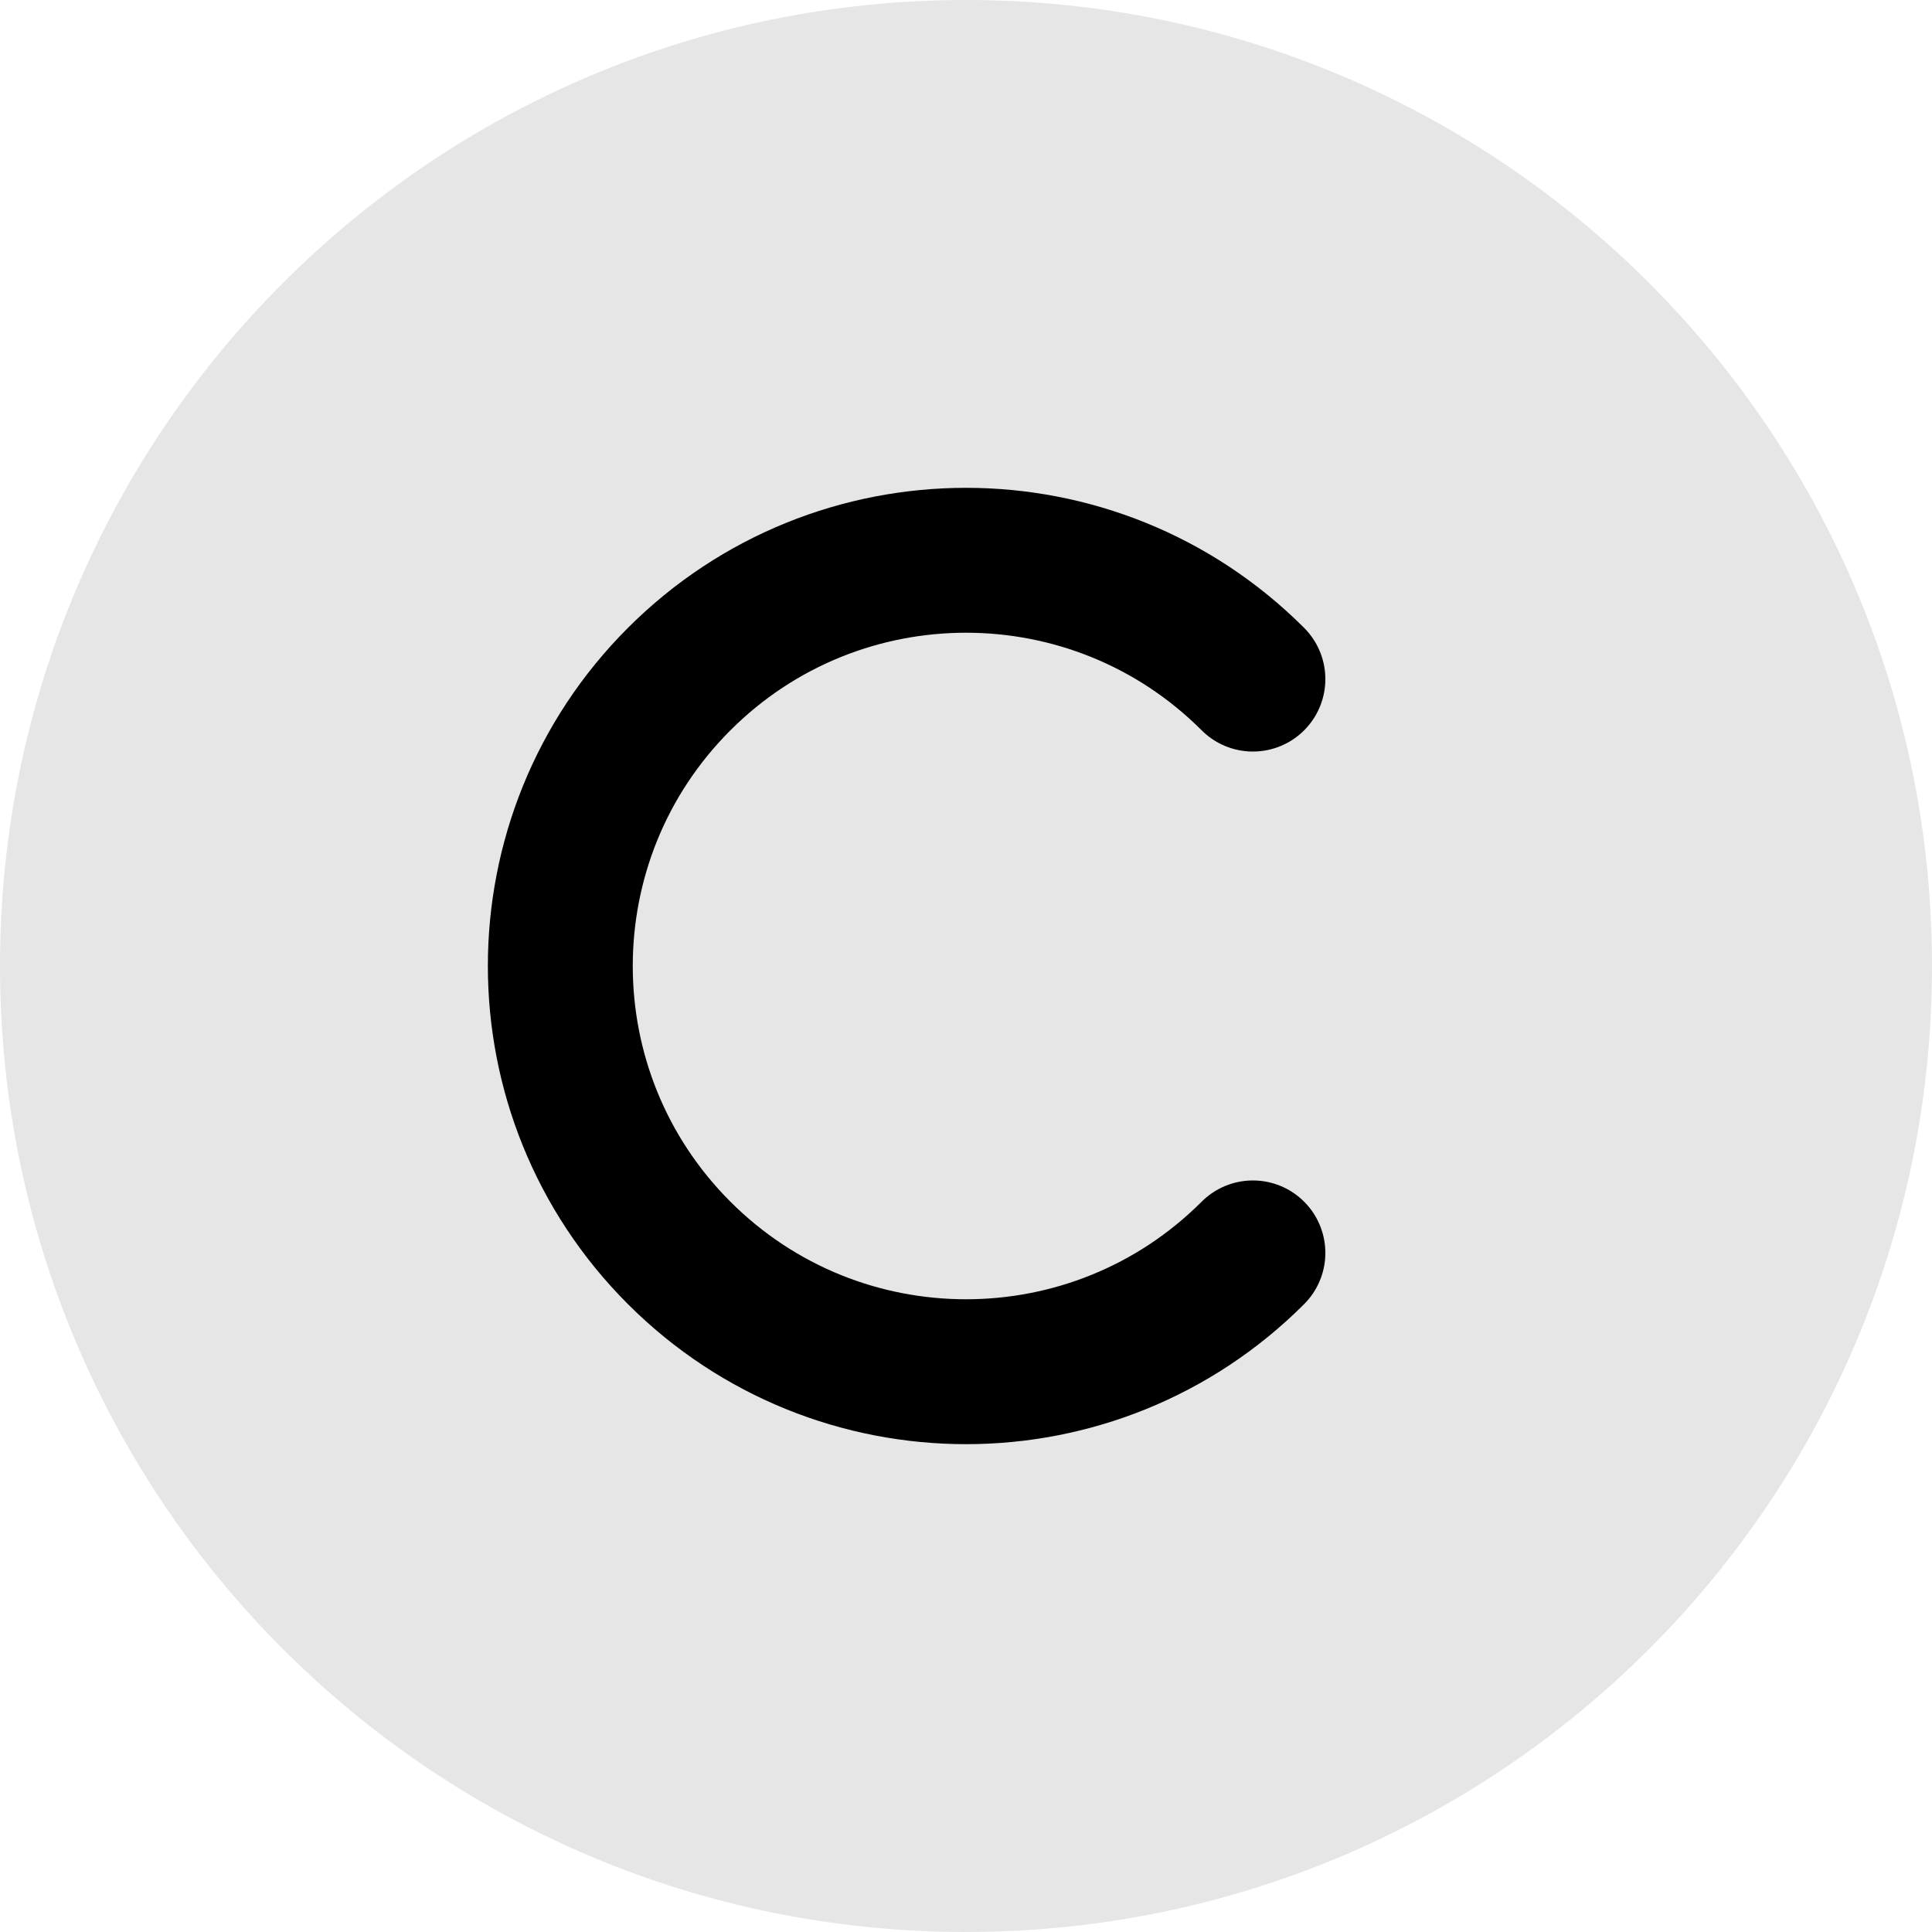
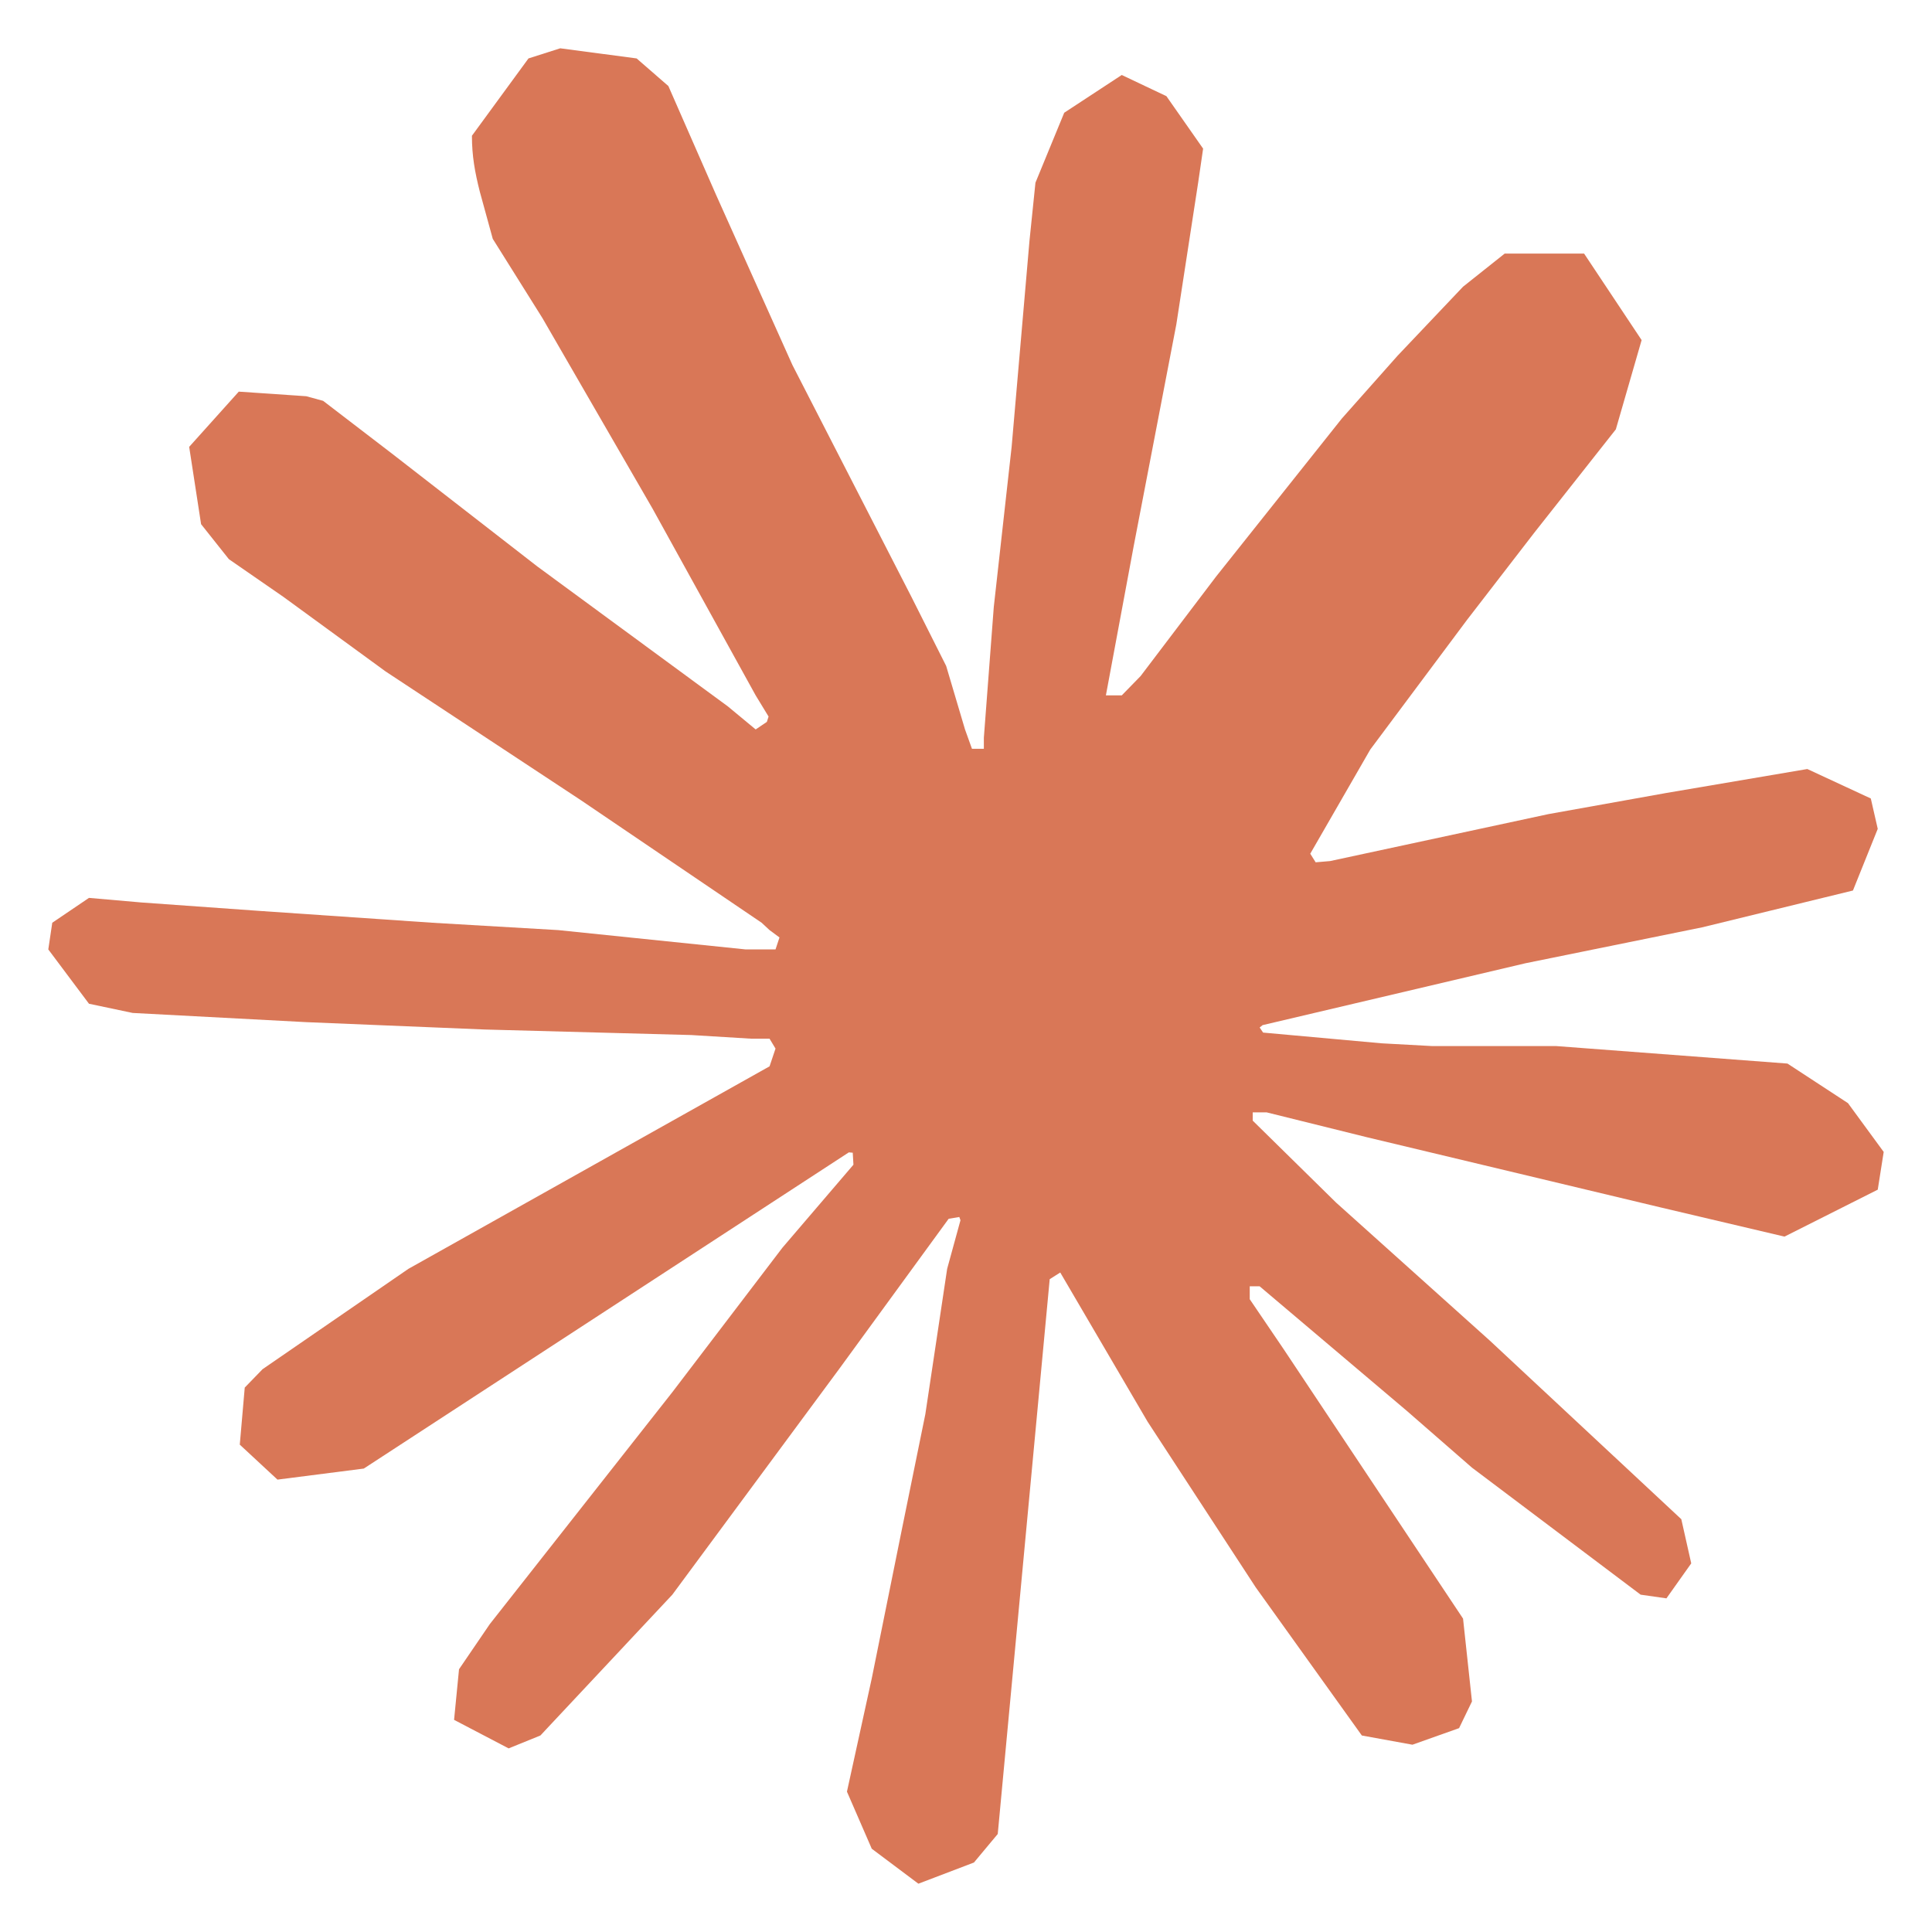
- <svg xmlns="http://www.w3.org/2000/svg" width="20" height="20" viewBox="0 0 20 20">
-   <circle cx="10" cy="10" r="10" fill="currentColor" opacity="0.1" />
-   <path fill="none" stroke="currentColor" stroke-width="1.5" stroke-linecap="round" d="M12.97 7.03A4.2 4.2 0 1 0 12.97 12.97" />
+ <svg xmlns="http://www.w3.org/2000/svg" width="248" height="248" viewBox="0 0 248 248" fill="none">
+   <path d="M52.428 162.873L98.784 136.879L99.549 134.602L98.784 133.334H96.492L88.724 132.862L62.235 132.153L39.311 131.207L17.025 130.026L11.421 128.844L6.2 121.873L6.709 118.447L11.421 115.257L18.171 115.847L33.071 116.911L55.485 118.447L71.659 119.392L95.728 121.873H99.549L100.058 120.337L98.784 119.392L97.766 118.447L74.588 102.732L49.499 86.191L36.382 76.62L29.378 71.776L25.812 67.286L24.284 57.361L30.651 50.272L39.311 50.862L41.476 51.453L50.264 58.188L68.984 72.721L93.436 90.68L97.001 93.634L98.437 92.665L98.657 91.98L97.001 89.263L83.757 65.277L69.621 40.819L63.253 30.658L61.598 24.632C60.956 22.103 60.579 20.011 60.579 17.425L67.838 7.5L71.913 6.2L81.719 7.5L85.795 11.044L91.907 24.986L101.714 46.845L116.996 76.62L121.453 85.482L123.873 93.634L124.764 96.115H126.292V94.698L127.566 77.92L129.858 57.361L132.15 30.894L132.915 23.451L136.608 14.471L143.994 9.626L149.725 12.344L154.437 19.079L153.8 23.451L150.998 41.646L145.522 70.121L141.957 89.263H143.994L146.414 86.781L156.093 74.021L172.266 53.698L179.398 45.663L187.803 36.802L193.152 32.548H203.34L210.726 43.655L207.415 55.116L196.972 68.349L188.312 79.574L175.896 96.21L168.191 109.585L168.882 110.689L170.738 110.53L198.755 104.504L213.91 101.787L231.994 98.715L240.144 102.496L241.036 106.395L237.852 114.311L218.495 119.037L195.826 123.645L162.07 131.592L161.696 131.893L162.137 132.547L177.36 133.925L183.855 134.279H199.774L229.447 136.524L237.215 141.605L241.8 147.867L241.036 152.711L229.065 158.737L213.019 154.956L175.45 145.977L162.587 142.787H160.805V143.85L171.502 154.366L191.242 172.089L215.82 195.011L217.094 200.682L213.91 205.172L210.599 204.699L188.949 188.394L180.544 181.069L161.696 165.118H160.422V166.772L164.752 173.152L187.803 207.771L188.949 218.405L187.294 221.832L181.308 223.959L174.813 222.777L161.187 203.754L147.305 182.486L136.098 163.345L134.745 164.2L128.075 235.42L125.019 239.082L117.887 241.8L111.902 237.31L108.718 229.984L111.902 215.452L115.722 196.547L118.779 181.541L121.58 162.873L123.291 156.636L123.14 156.219L121.773 156.449L107.699 175.752L86.304 204.699L69.366 222.777L65.291 224.431L58.287 220.768L58.923 214.27L62.871 208.48L86.304 178.705L100.44 160.155L109.551 149.507L109.462 147.967L108.959 147.924L46.698 188.512L35.618 189.93L30.779 185.44L31.416 178.115L33.708 175.752L52.428 162.873Z" fill="#D97757" />
</svg>
